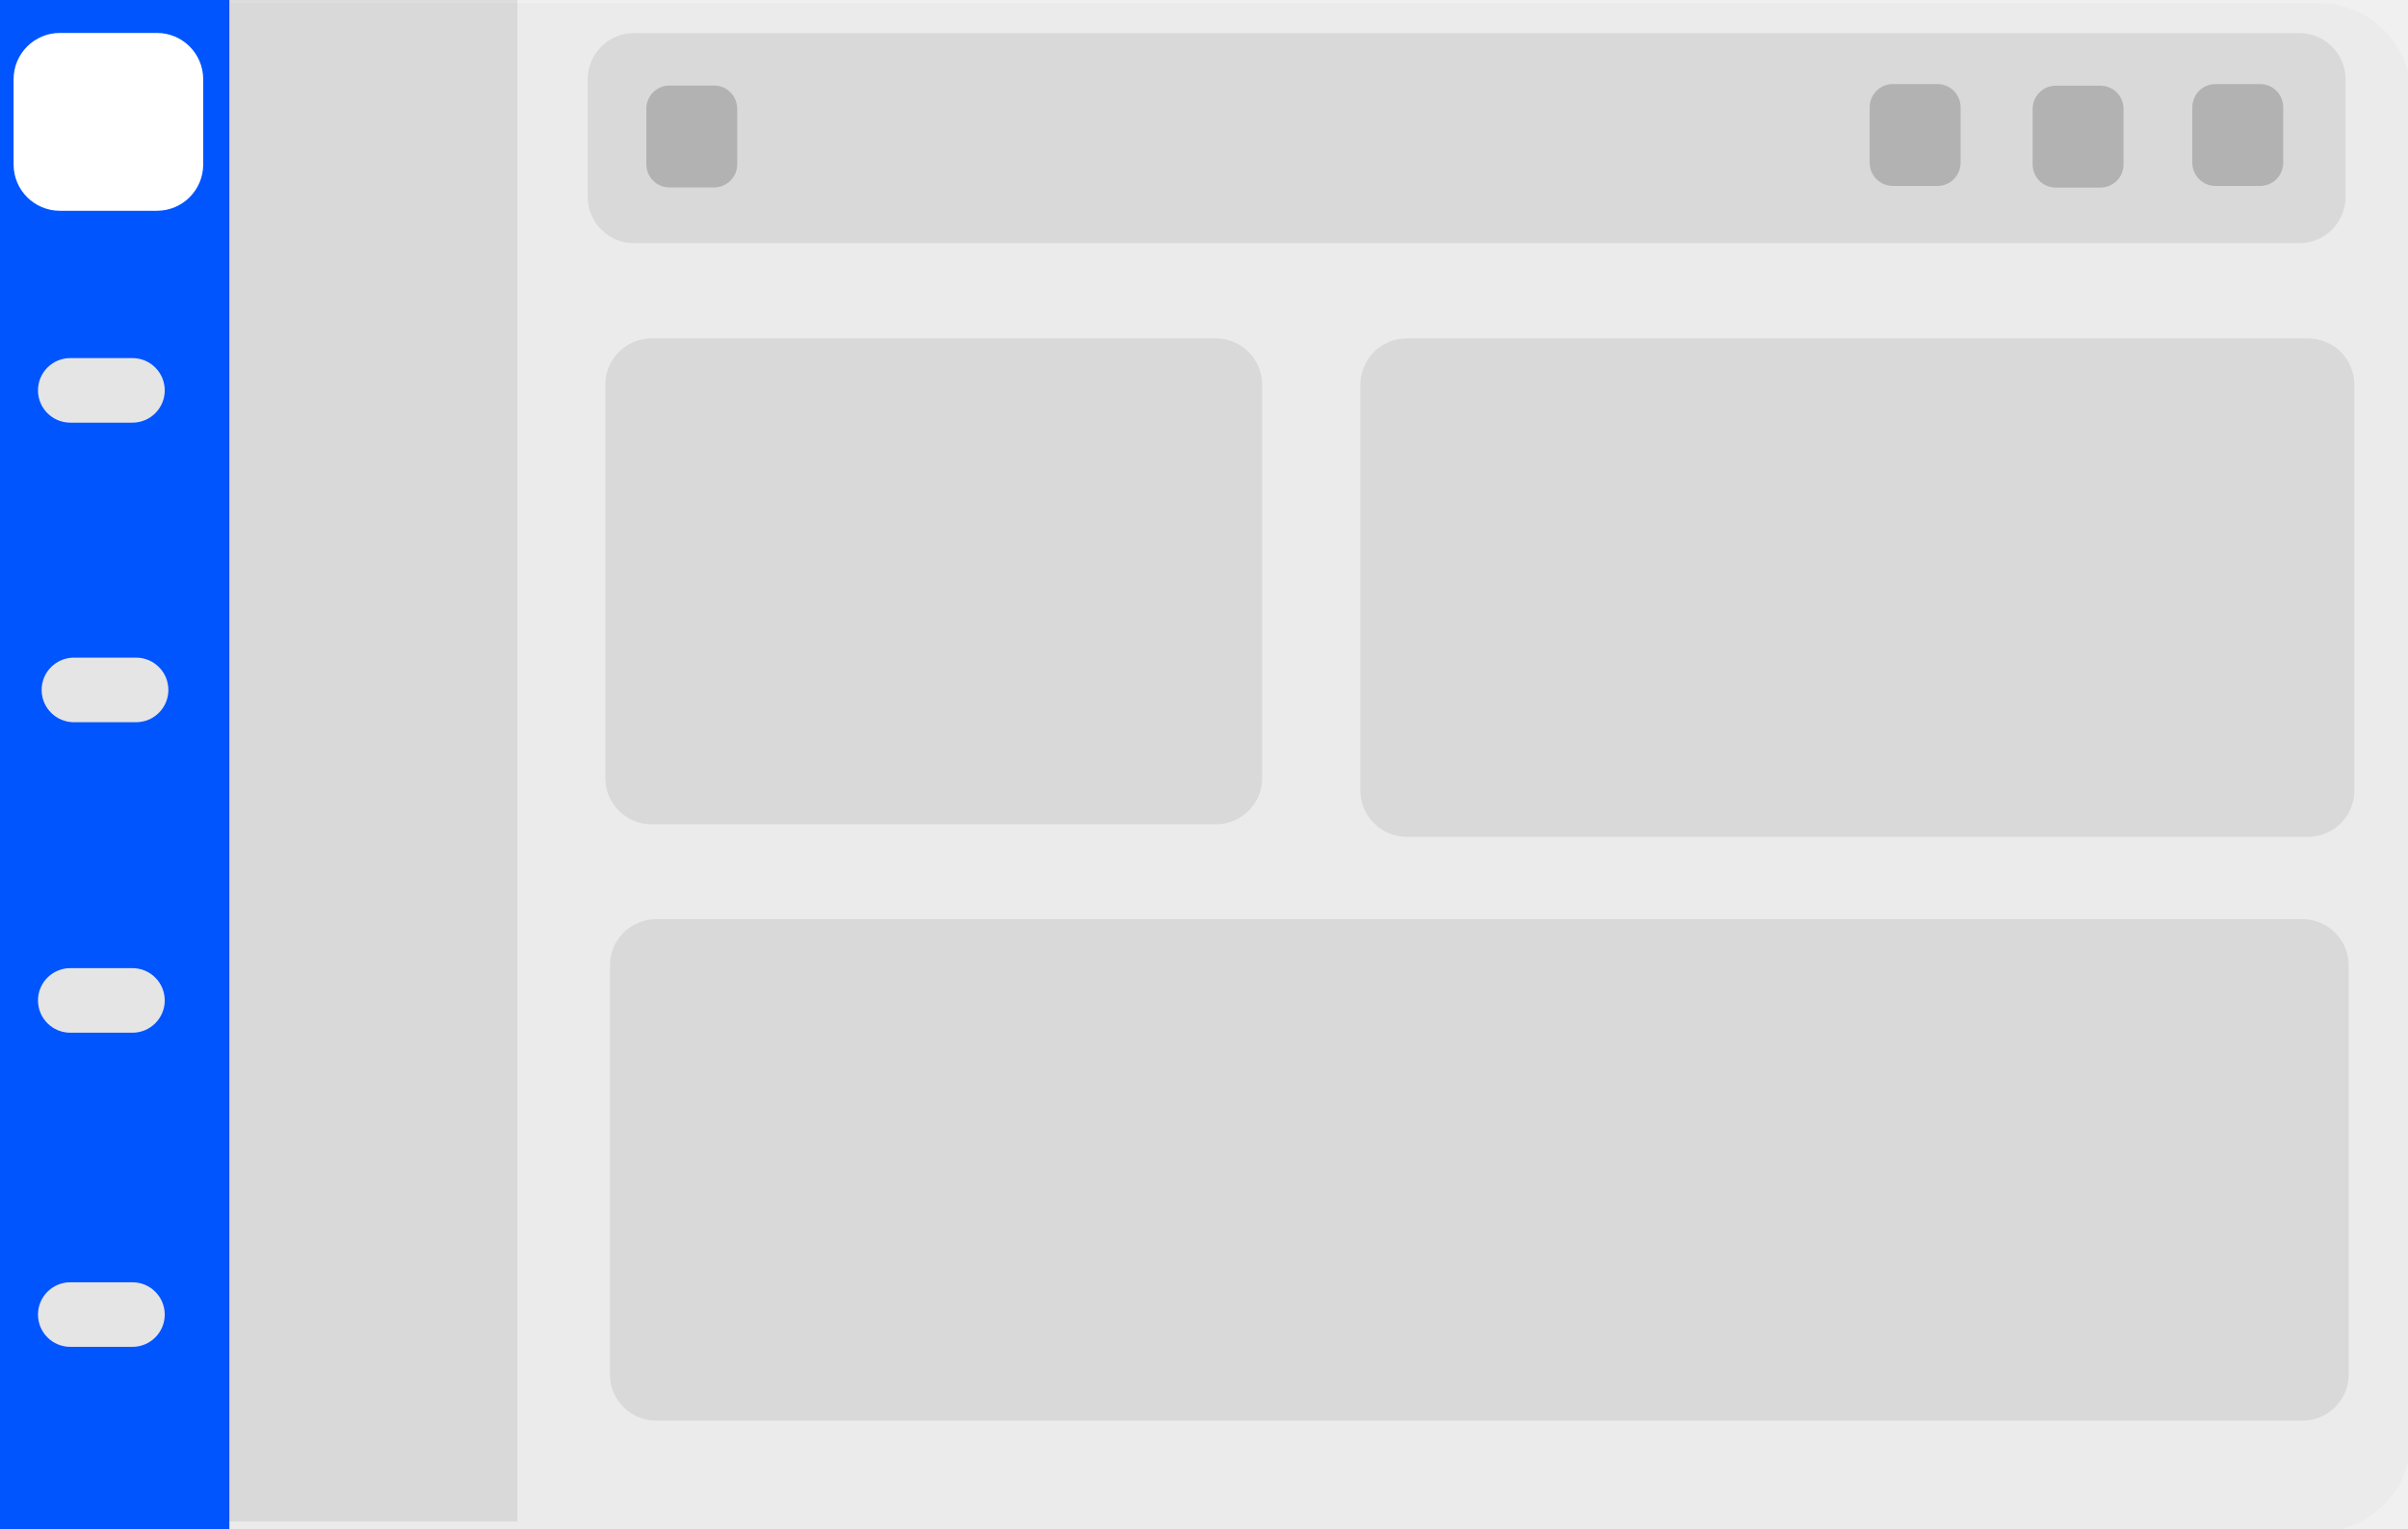
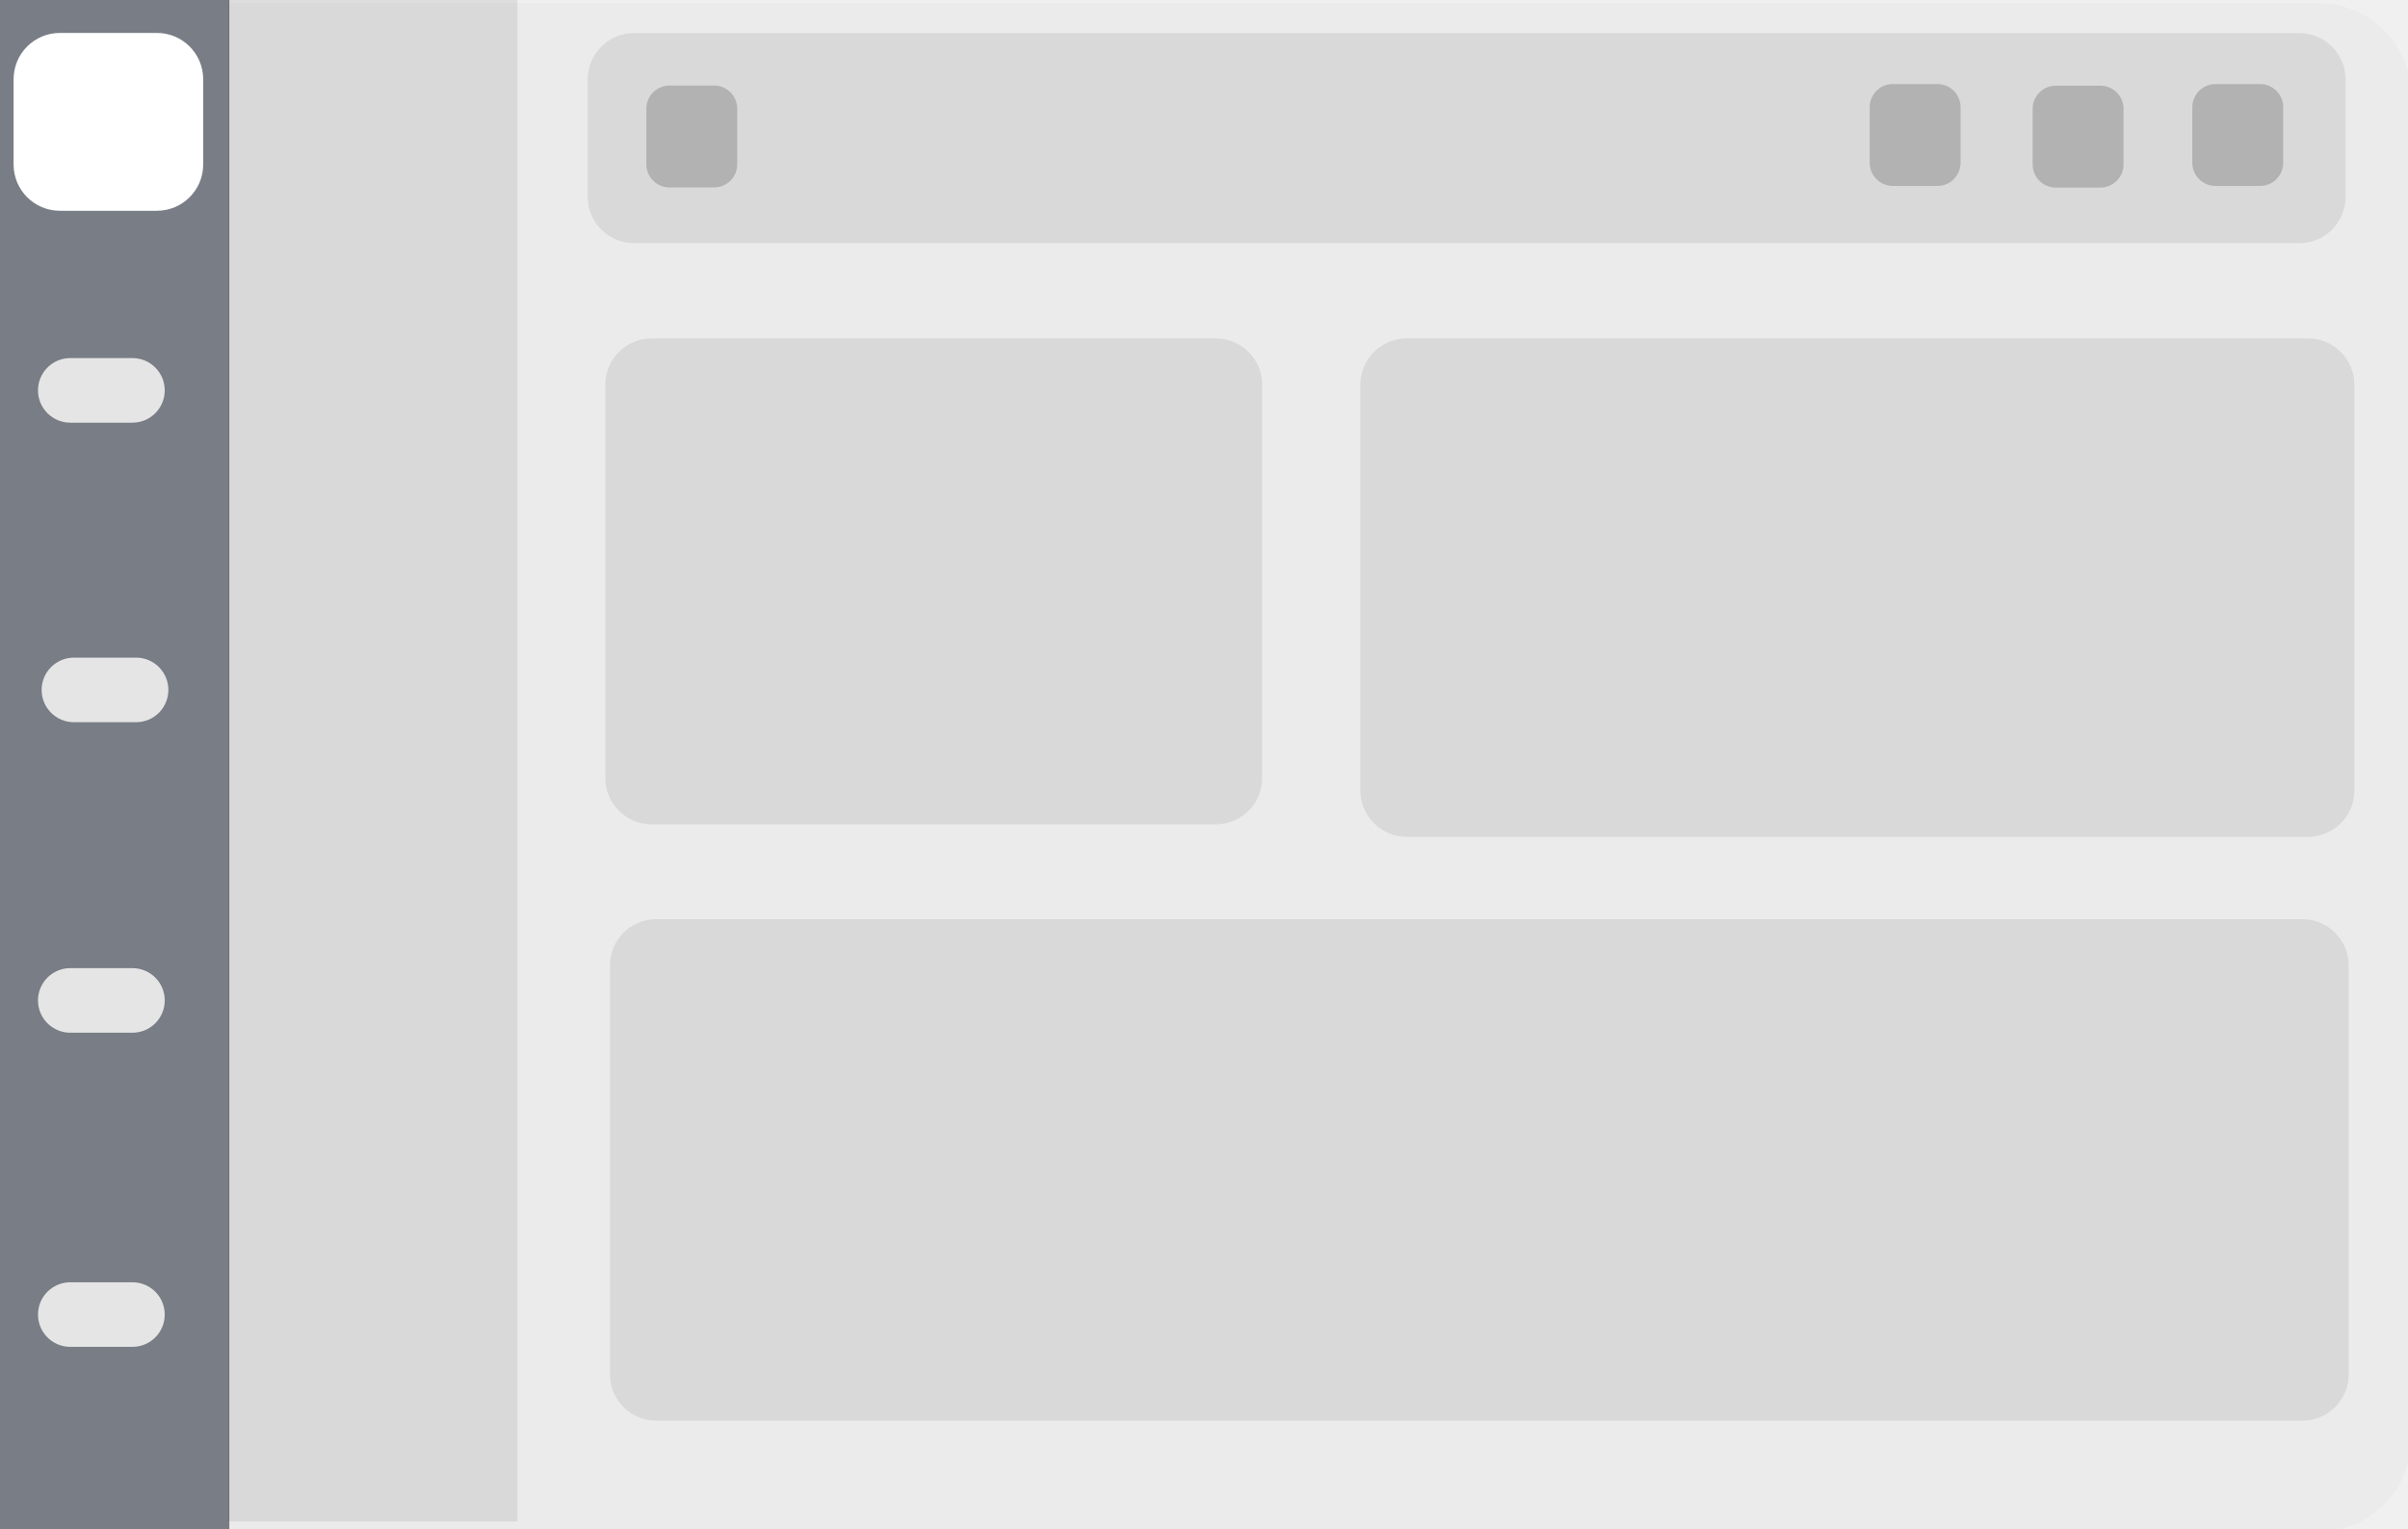
<svg xmlns="http://www.w3.org/2000/svg" class="custom-radio-image" fill="none" height="66" width="104">
  <g>
-     <rect id="svg_1" fill="#000000" fill-opacity="0.02" height="66" rx="4" width="104" x="0.135" y="0.135" />
-     <path id="svg_2" d="m-3.378,3.754a1.934,4.025 0 0 1 1.934,-4.025l11.349,0l0,66.405l-11.349,0a1.934,4.025 0 0 1 -1.934,-4.025l0,-58.356z" fill="hsl(220, 100%, 50%)" />
-     <rect id="svg_3" fill="#e5e5e5" height="2.789" rx="1.395" width="5.474" x="1.641" y="15.461" />
-     <rect id="svg_4" fill="#ffffff" height="7.679" rx="2" width="8.189" x="0.587" y="1.422" />
-     <rect id="svg_8" fill="#000000" fill-opacity="0.08" height="9.07" rx="2" width="75.92" x="25.383" y="1.429" />
-     <rect id="svg_9" fill="#b2b2b2" height="4.4" rx="1" width="3.925" x="27.915" y="3.693" />
-     <rect id="svg_10" fill="#b2b2b2" height="4.4" rx="1" width="3.925" x="80.751" y="3.629" />
-     <rect id="svg_11" fill="#b2b2b2" height="4.4" rx="1" width="3.925" x="87.789" y="3.7" />
-     <rect id="svg_12" fill="#b2b2b2" height="4.4" rx="1" width="3.925" x="94.685" y="3.629" />
-     <rect id="svg_13" fill="#000000" fill-opacity="0.08" height="21.519" rx="2" width="42.929" x="58.754" y="14.613" />
-     <rect id="svg_14" fill="#000000" fill-opacity="0.08" height="20.978" rx="2" width="28.369" x="26.143" y="14.613" />
-     <rect id="svg_15" fill="#000000" fill-opacity="0.08" height="21.654" rx="2" width="75.095" x="26.343" y="39.688" />
-     <rect id="svg_5" fill="#e5e5e5" height="2.789" rx="1.395" width="5.474" x="1.798" y="28.395" />
-     <rect id="svg_6" fill="#e5e5e5" height="2.789" rx="1.395" width="5.474" x="1.641" y="41.802" />
-     <rect id="svg_7" fill="#e5e5e5" height="2.789" rx="1.395" width="5.474" x="1.641" y="55.366" />
-     <rect id="svg_16" fill="#000000" fill-opacity="0.08" height="65.721" width="12.493" x="9.855" y="-0.026" />
+     <rect id="svg_1" fill="currentColor" fill-opacity="0.02" height="66" rx="4" stroke="null" width="104" x="0.135" y="0.135" />
+     <path id="svg_2" d="m-3.378,3.754a1.934,4.025 0 0 1 1.934,-4.025l11.349,0l0,66.405l-11.349,0a1.934,4.025 0 0 1 -1.934,-4.025l0,-58.356z" fill="hsl(220, 5%, 50%)" stroke="null" />
+     <rect id="svg_3" fill="#e5e5e5" height="2.789" rx="1.395" stroke="null" width="5.474" x="1.641" y="15.461" />
+     <rect id="svg_4" fill="#ffffff" height="7.679" rx="2" stroke="null" width="8.189" x="0.587" y="1.422" />
+     <rect id="svg_8" fill="currentColor" fill-opacity="0.08" height="9.07" rx="2" stroke="null" width="75.92" x="25.383" y="1.429" />
+     <rect id="svg_9" fill="#b2b2b2" height="4.4" rx="1" stroke="null" width="3.925" x="27.915" y="3.693" />
+     <rect id="svg_10" fill="#b2b2b2" height="4.4" rx="1" stroke="null" width="3.925" x="80.751" y="3.629" />
+     <rect id="svg_11" fill="#b2b2b2" height="4.4" rx="1" stroke="null" width="3.925" x="87.789" y="3.7" />
+     <rect id="svg_12" fill="#b2b2b2" height="4.4" rx="1" stroke="null" width="3.925" x="94.685" y="3.629" />
+     <rect id="svg_13" fill="currentColor" fill-opacity="0.08" height="21.519" rx="2" stroke="null" width="42.929" x="58.754" y="14.613" />
+     <rect id="svg_14" fill="currentColor" fill-opacity="0.08" height="20.978" rx="2" stroke="null" width="28.369" x="26.143" y="14.613" />
+     <rect id="svg_15" fill="currentColor" fill-opacity="0.08" height="21.654" rx="2" stroke="null" width="75.095" x="26.343" y="39.688" />
+     <rect id="svg_5" fill="#e5e5e5" height="2.789" rx="1.395" stroke="null" width="5.474" x="1.798" y="28.395" />
+     <rect id="svg_6" fill="#e5e5e5" height="2.789" rx="1.395" stroke="null" width="5.474" x="1.641" y="41.802" />
+     <rect id="svg_7" fill="#e5e5e5" height="2.789" rx="1.395" stroke="null" width="5.474" x="1.641" y="55.366" />
+     <rect id="svg_16" fill="currentColor" fill-opacity="0.08" height="65.721" stroke="null" width="12.493" x="9.855" y="-0.026" />
  </g>
</svg>
